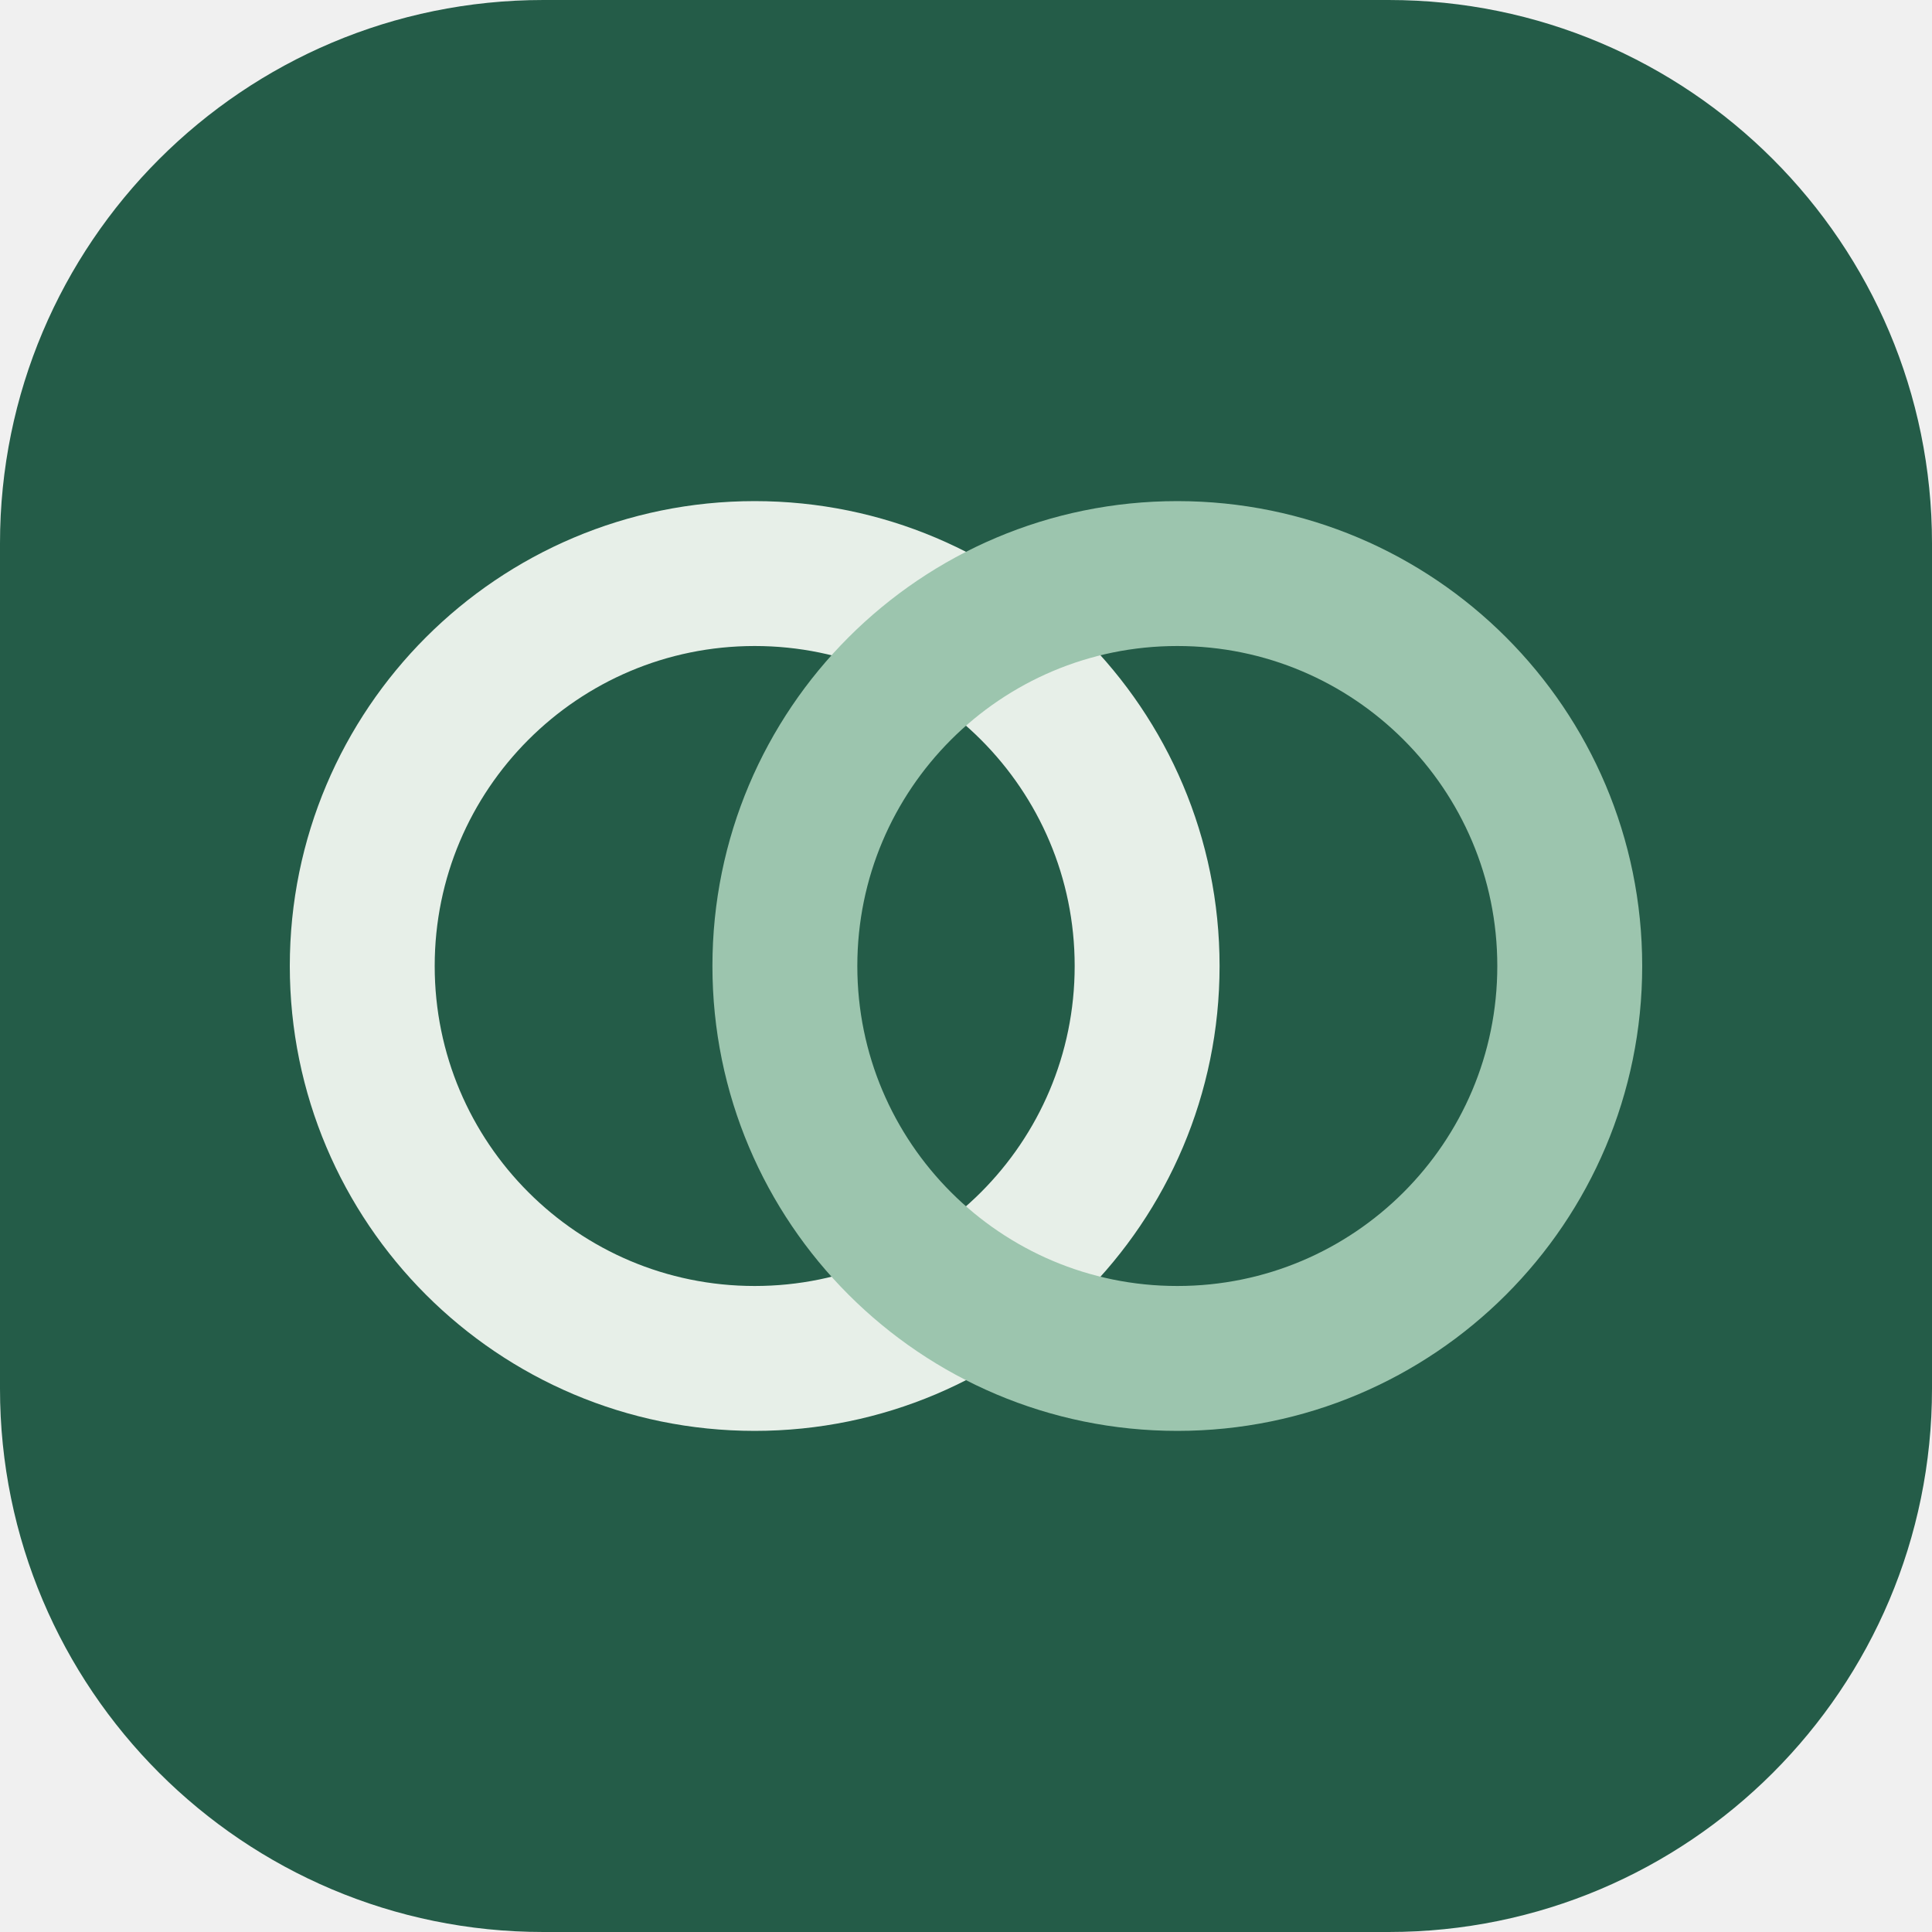
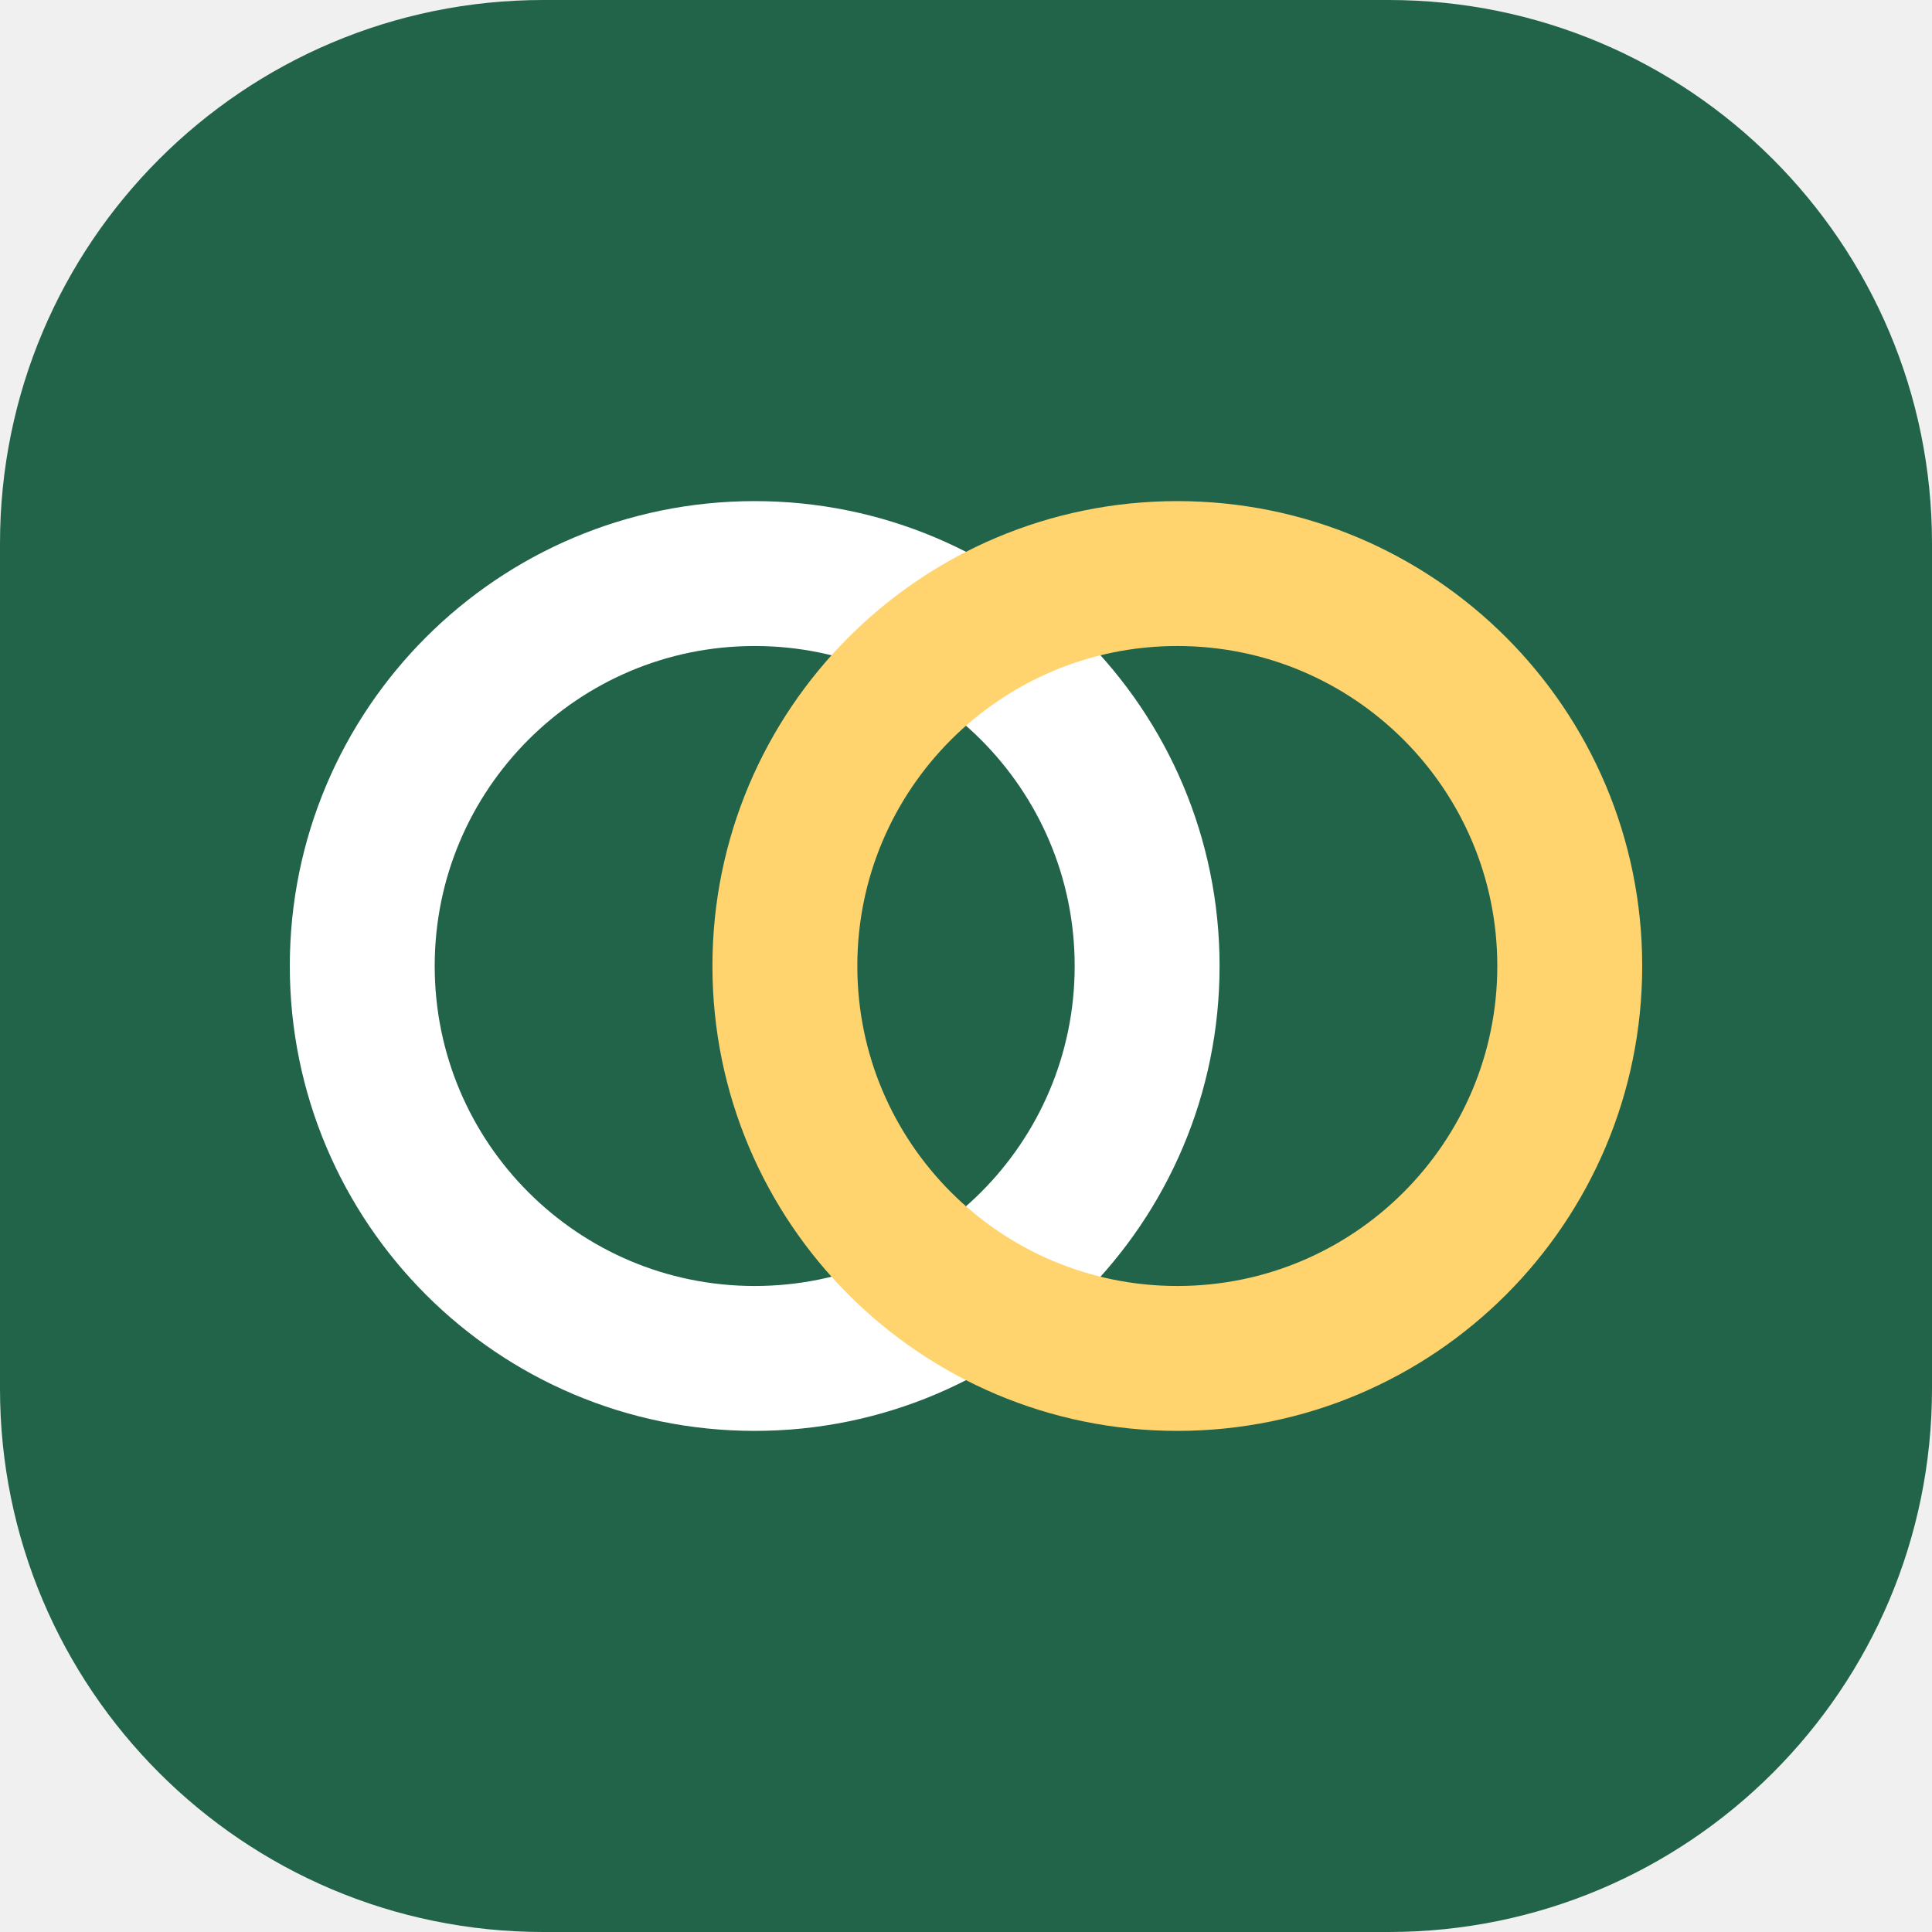
<svg xmlns="http://www.w3.org/2000/svg" viewBox="0 0 32 32">
-   <rect width="32" height="32" rx="9" fill="#245C48" />
-   <circle cx="12.5" cy="16" r="6.5" fill="none" stroke="#E7EFE8" stroke-width="2.4" />
-   <circle cx="19.5" cy="16" r="6.5" fill="none" stroke="#9CC5AE" stroke-width="2.4" />
+   <rect width="32" height="32" rx="9" fill="#22644A" />
+   <circle cx="12.5" cy="16" r="6.5" fill="none" stroke="#FFFFFF" stroke-width="2.4" />
+   <circle cx="19.5" cy="16" r="6.5" fill="none" stroke="#FFD46E" stroke-width="2.4" />
</svg>
